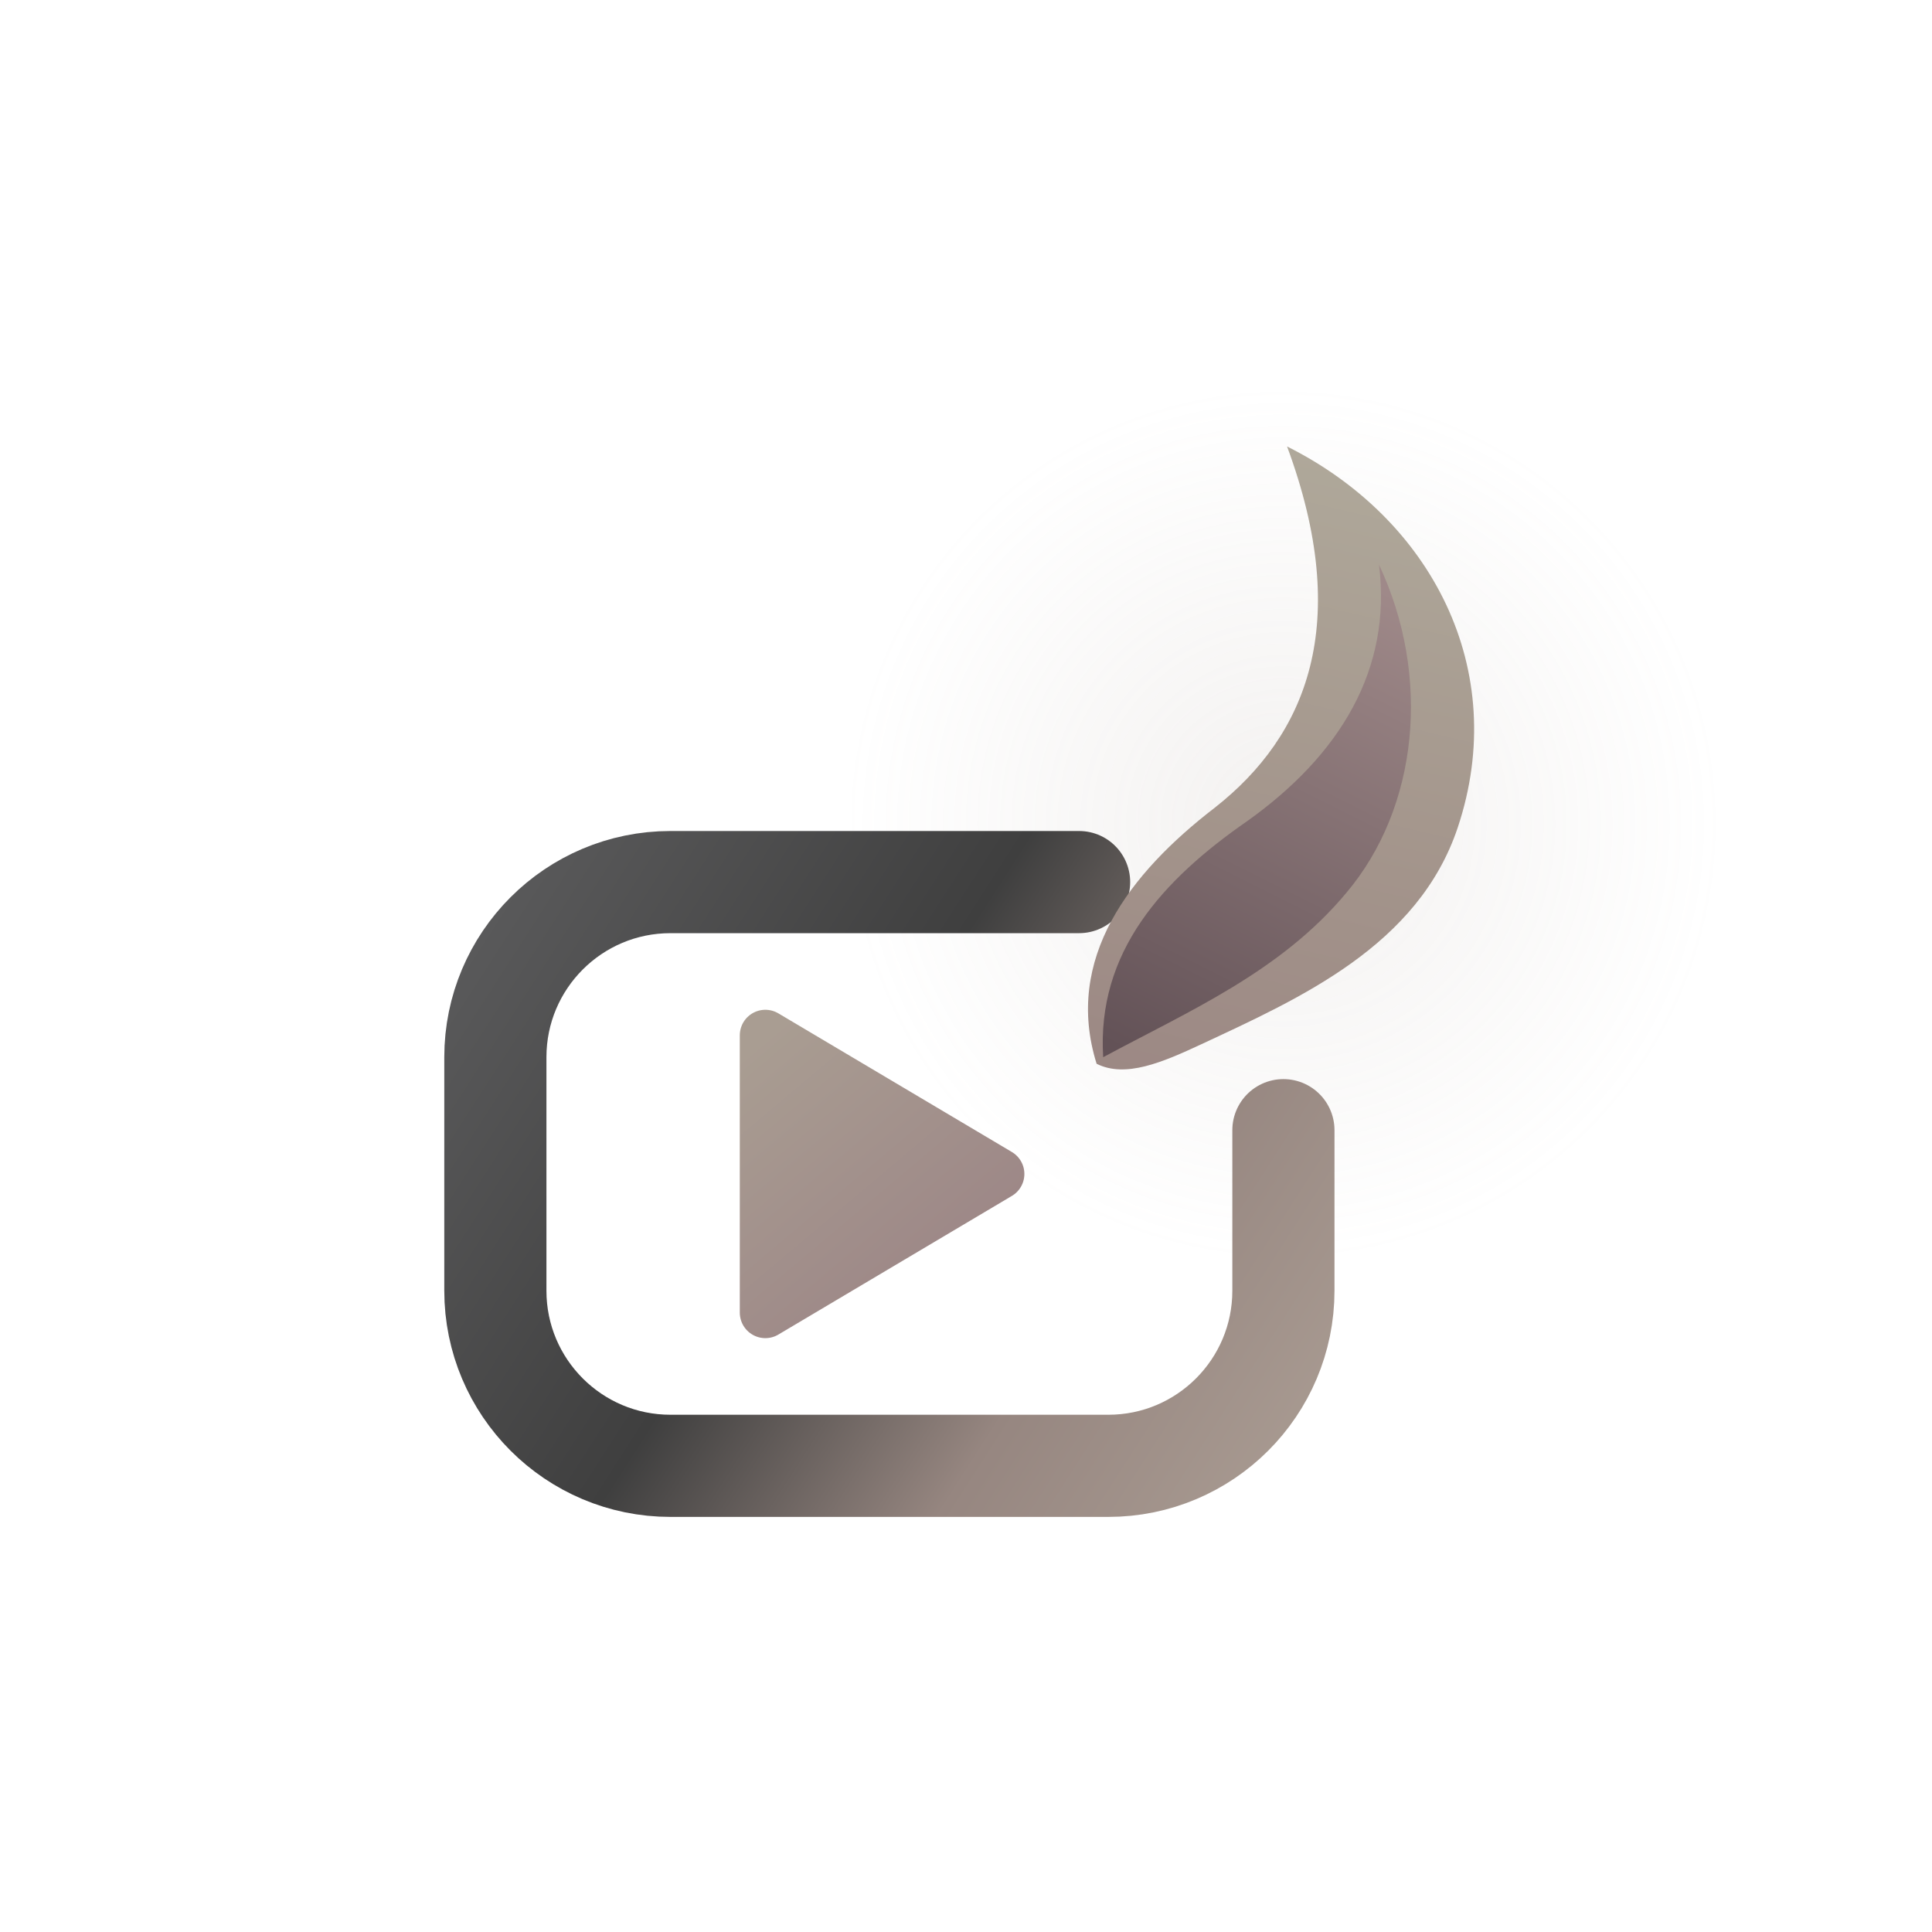
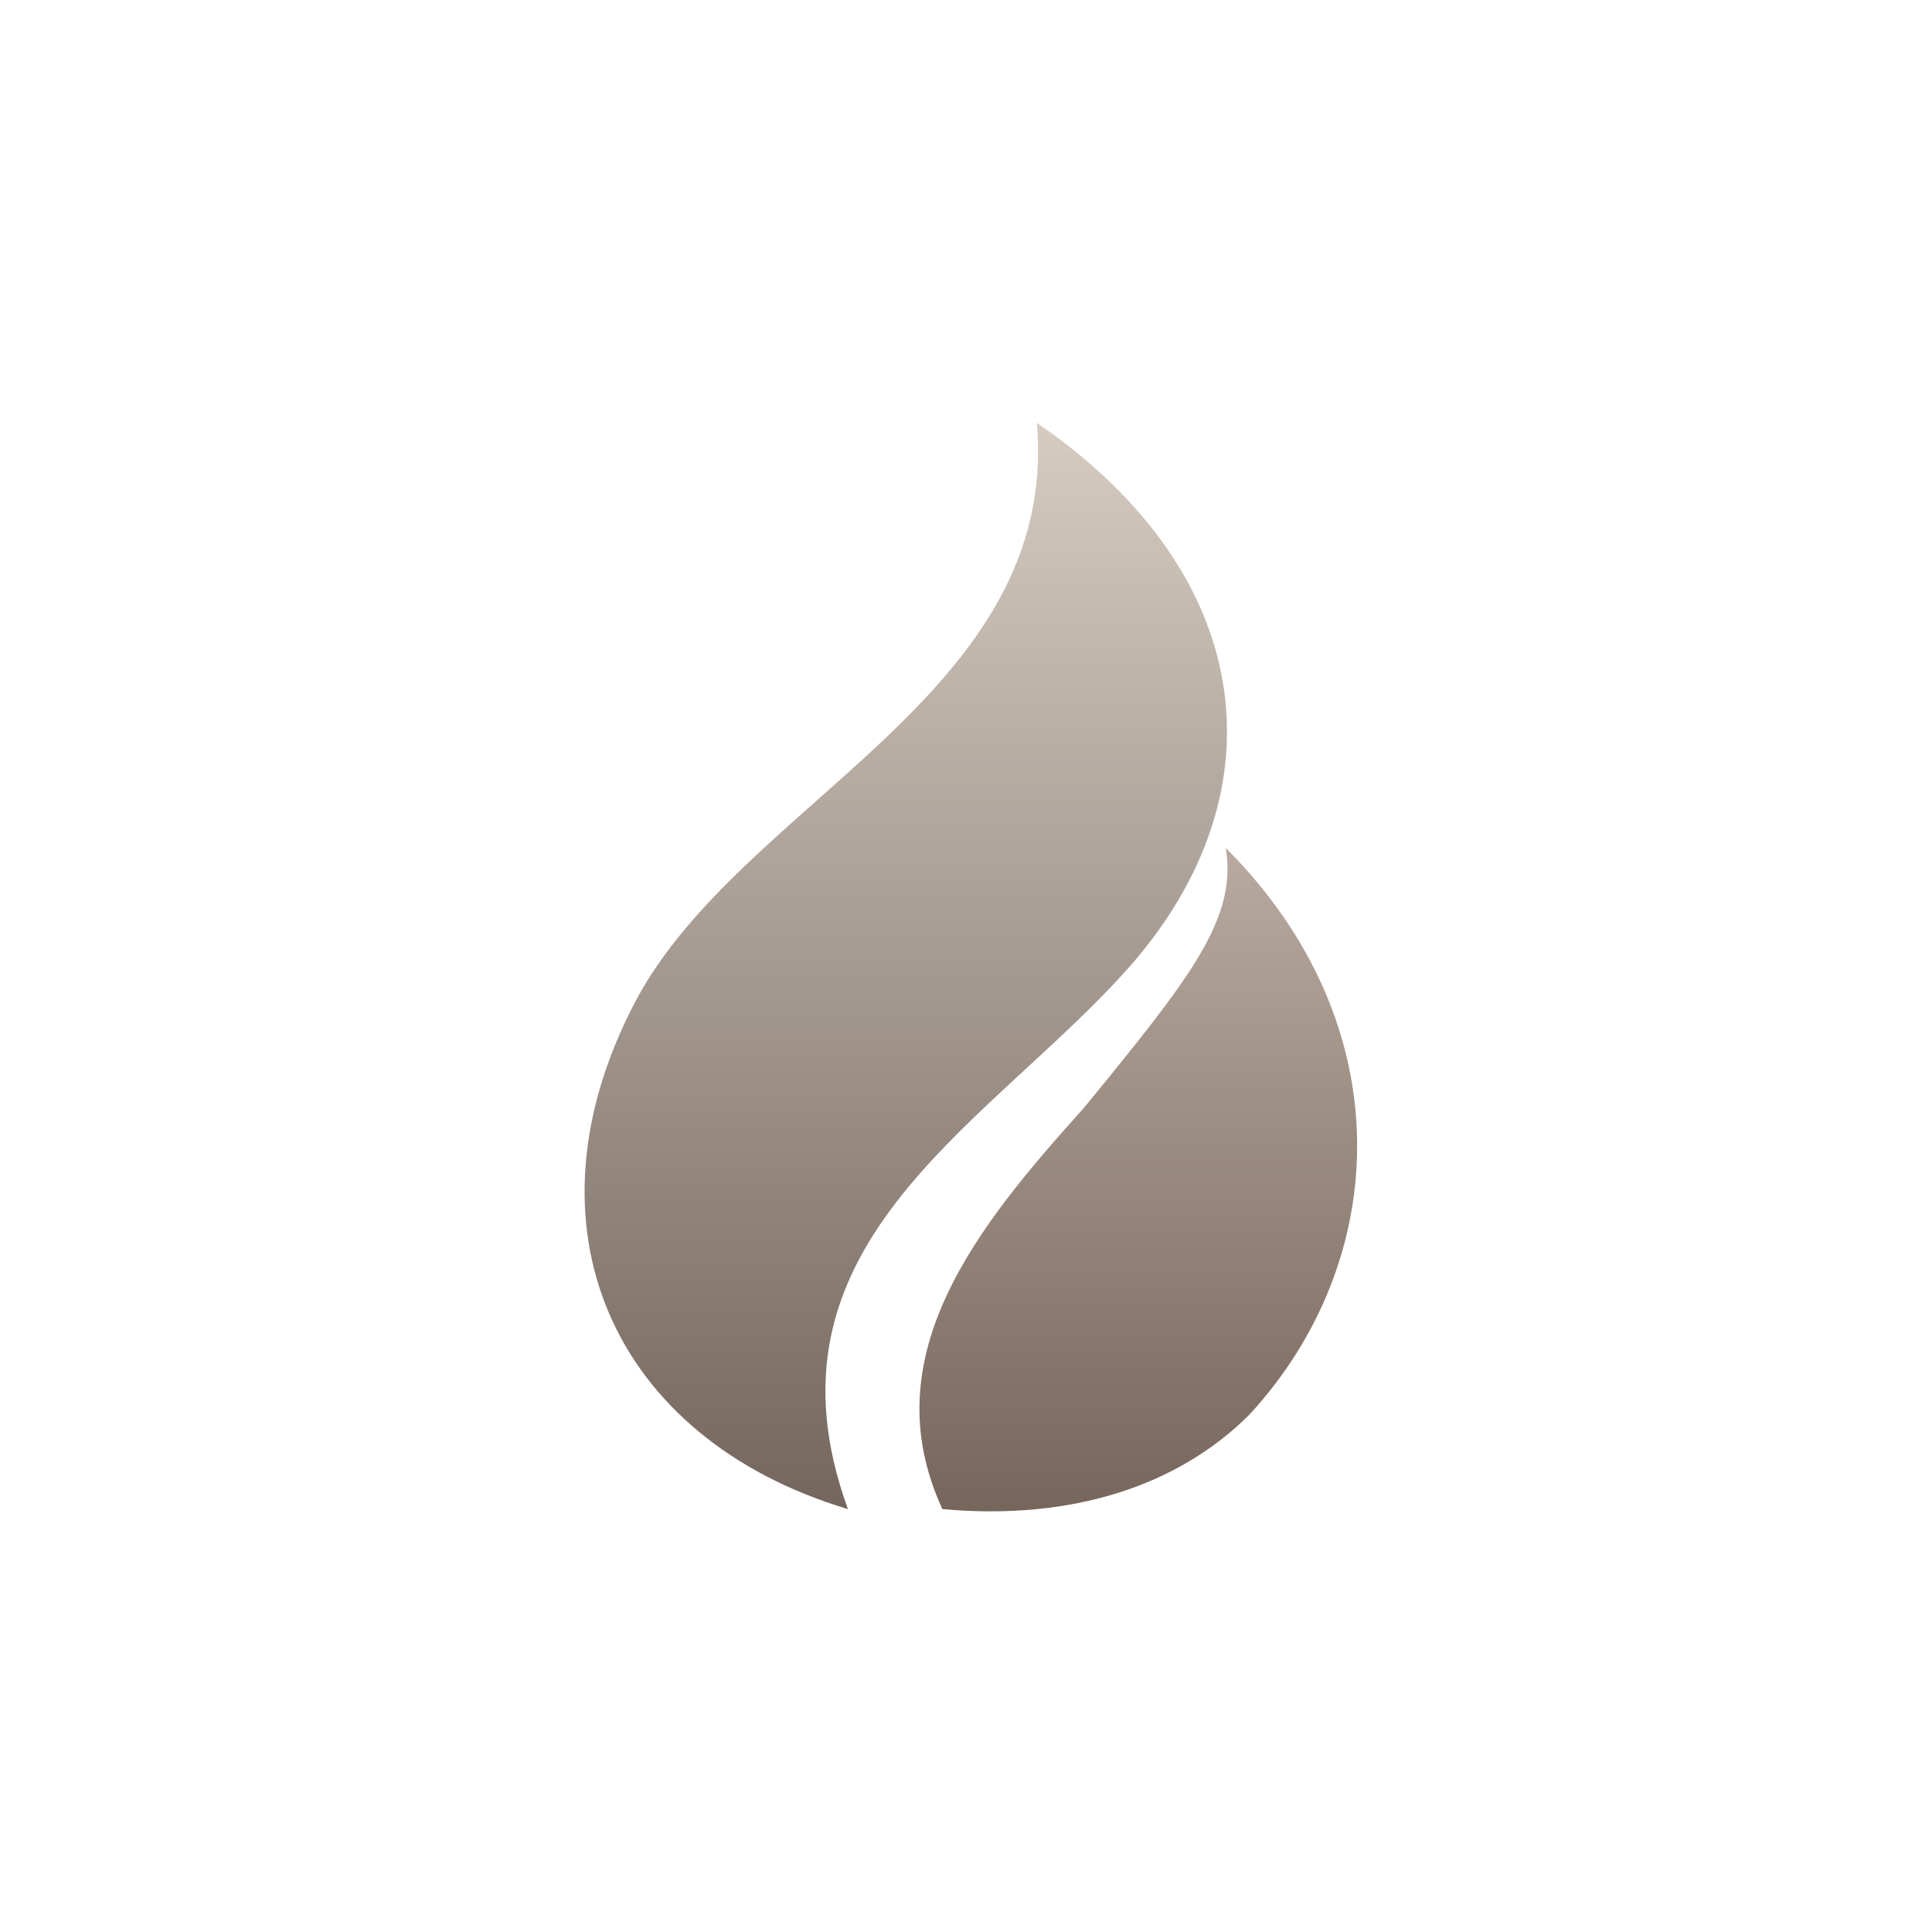
<svg xmlns="http://www.w3.org/2000/svg" width="432" height="432" viewBox="0 0 108 108">
  <defs>
-     <linearGradient id="frame" gradientUnits="userSpaceOnUse" x1="18" y1="40" x2="74" y2="76">
-       <stop offset="0" stop-color="#59595A" />
-       <stop offset="0.42" stop-color="#3F3F3F" />
-       <stop offset="0.72" stop-color="#968680" />
-       <stop offset="1" stop-color="#A89A91" />
+     <linearGradient id="flameA" gradientUnits="userSpaceOnUse" x1="50" y1="4" x2="50" y2="96">
+       <stop offset="0" stop-color="#D6CBC0" />
+       <stop offset="0.45" stop-color="#AA9F96" />
+       <stop offset="1" stop-color="#74665D" />
    </linearGradient>
-     <linearGradient id="play" gradientUnits="userSpaceOnUse" x1="36.5" y1="48.5" x2="52.5" y2="67.5">
-       <stop offset="0" stop-color="#A99D92" />
-       <stop offset="1" stop-color="#9A8284" />
+     <linearGradient id="flameB" gradientUnits="userSpaceOnUse" x1="50" y1="40" x2="50" y2="96">
+       <stop offset="0" stop-color="#B8AAA0" />
+       <stop offset="1" stop-color="#77665C" />
    </linearGradient>
-     <linearGradient id="flameA" gradientUnits="userSpaceOnUse" x1="73.5" y1="3.5" x2="62" y2="52">
-       <stop offset="0" stop-color="#AFA89A" />
-       <stop offset="0.6" stop-color="#A3948B" />
-       <stop offset="1" stop-color="#9C8884" />
-     </linearGradient>
-     <linearGradient id="flameB" gradientUnits="userSpaceOnUse" x1="80" y1="14" x2="62" y2="50">
-       <stop offset="0" stop-color="#9F8989" />
-       <stop offset="1" stop-color="#635257" />
-     </linearGradient>
-     <radialGradient id="glow" gradientUnits="userSpaceOnUse" cx="72" cy="34" r="30">
-       <stop offset="0" stop-color="#B0A49C" stop-opacity="0.15" />
-       <stop offset="1" stop-color="#B0A49C" stop-opacity="0.00" />
+     <radialGradient id="glow">
+       <stop stop-color="#B0A49C" stop-opacity=".16" />
+       <stop offset="1" stop-color="#B0A49C" stop-opacity="0" />
    </radialGradient>
  </defs>
-   <g transform="translate(13.00658 18.30921) scale(0.8157895)">
-     <circle cx="72" cy="34" r="30" fill="url(#glow)" />
-     <path d="M58,38 H30 A12,12 0 0 0 18,50 V66 A12,12 0 0 0 30,78 H60 A12,12 0 0 0 72,66 V55" fill="none" stroke="url(#frame)" stroke-width="7" stroke-linecap="round" />
-     <path d="M36.5 48.5 L36.5 67.5 L52.5 58 Z" fill="url(#play)" stroke="url(#play)" stroke-width="3.5" stroke-linejoin="round" />
-     <g transform="translate(61 50) scale(0.9) translate(-61 -50)">
-       <path d="M59 50.5 C56.5 42.5 61.5 36 68 31 C75 25.5 78.5 17 73.5 3.5 C84.5 9 90.5 20.5 86.5 32.5 C83.5 41.5 74.5 45.5 67 49 C64 50.4 61.2 51.6 59 50.5 Z" fill="url(#flameA)" />
-       <path d="M59.5 50 C59 42 64 36.5 70.5 32 C77.5 27 81.5 20.5 80.5 12.5 C84.5 21 83.5 31 78 37.5 C73 43.5 66 46.5 59.5 50 Z" fill="url(#flameB)" />
-     </g>
+   <g transform="translate(21.0 21.0) scale(0.66)">
+     <path d="M56 4 C75 17 77 36 63 51 C51 64 32 74 40 96 C20 90 12 72 22 53 C31 36 58 27 56 4 Z" fill="url(#flameA)" />
+     <path d="M72 40 C87 55 86 75 74 88 C68 94 59 97 48 96 C42 83 51 72 60 62 C69 51 73 46 72 40 Z" fill="url(#flameB)" />
  </g>
</svg>
